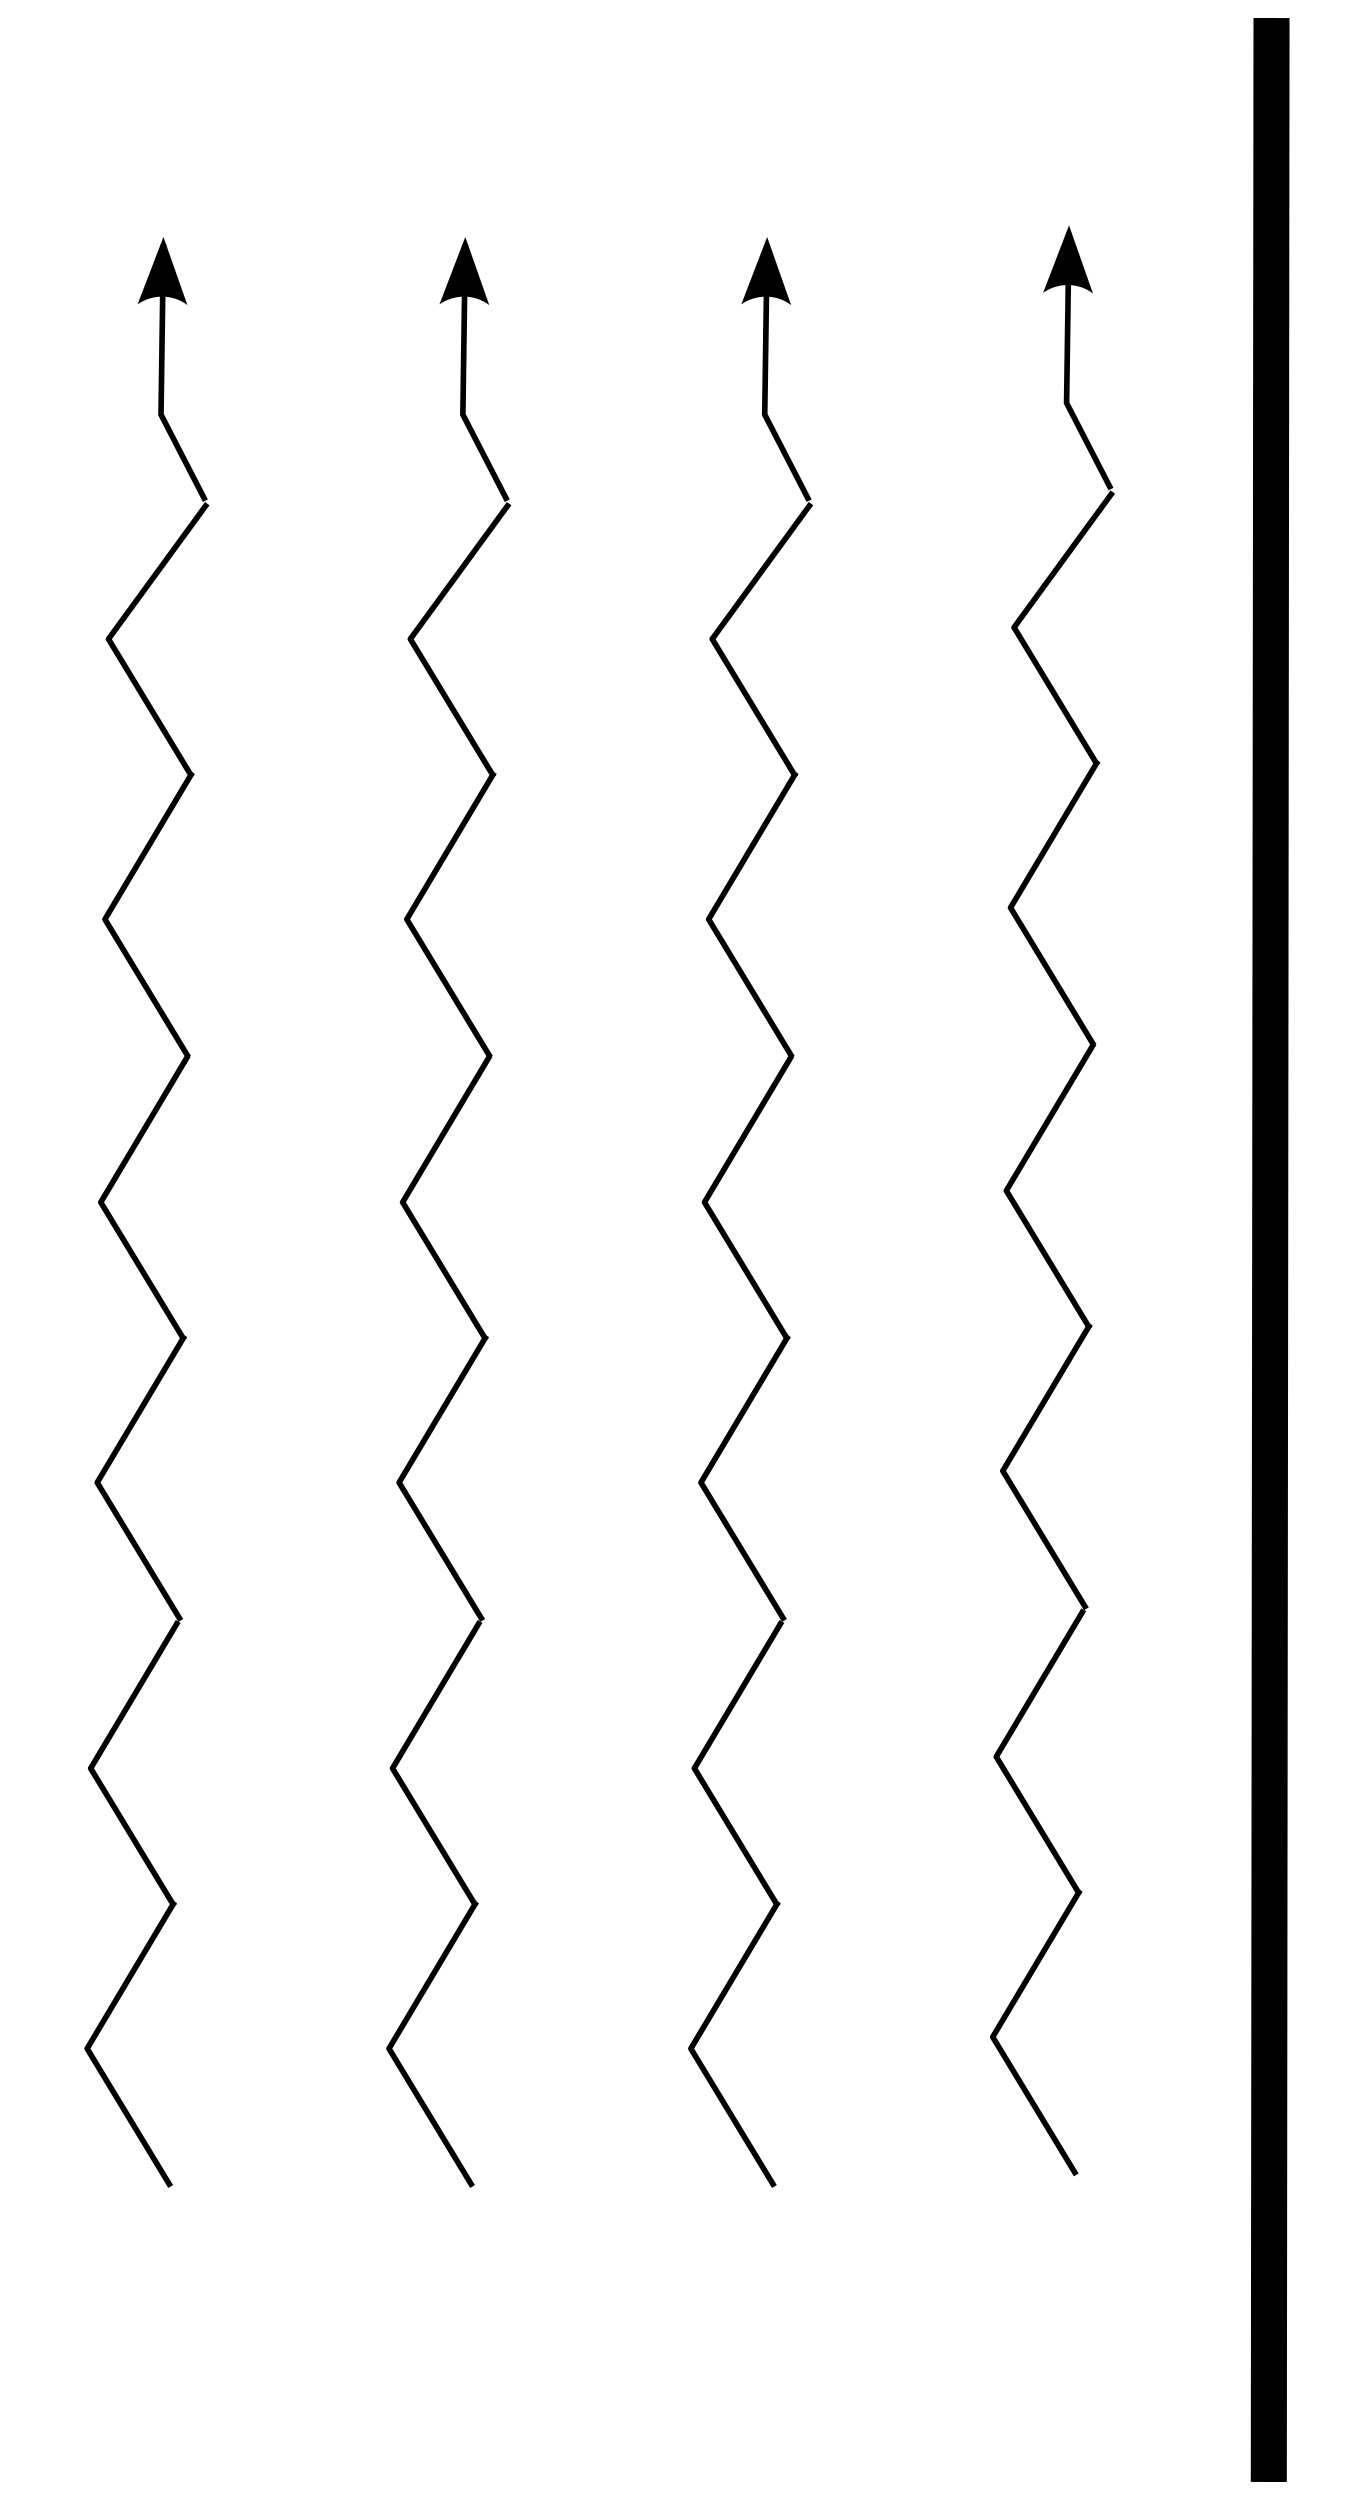
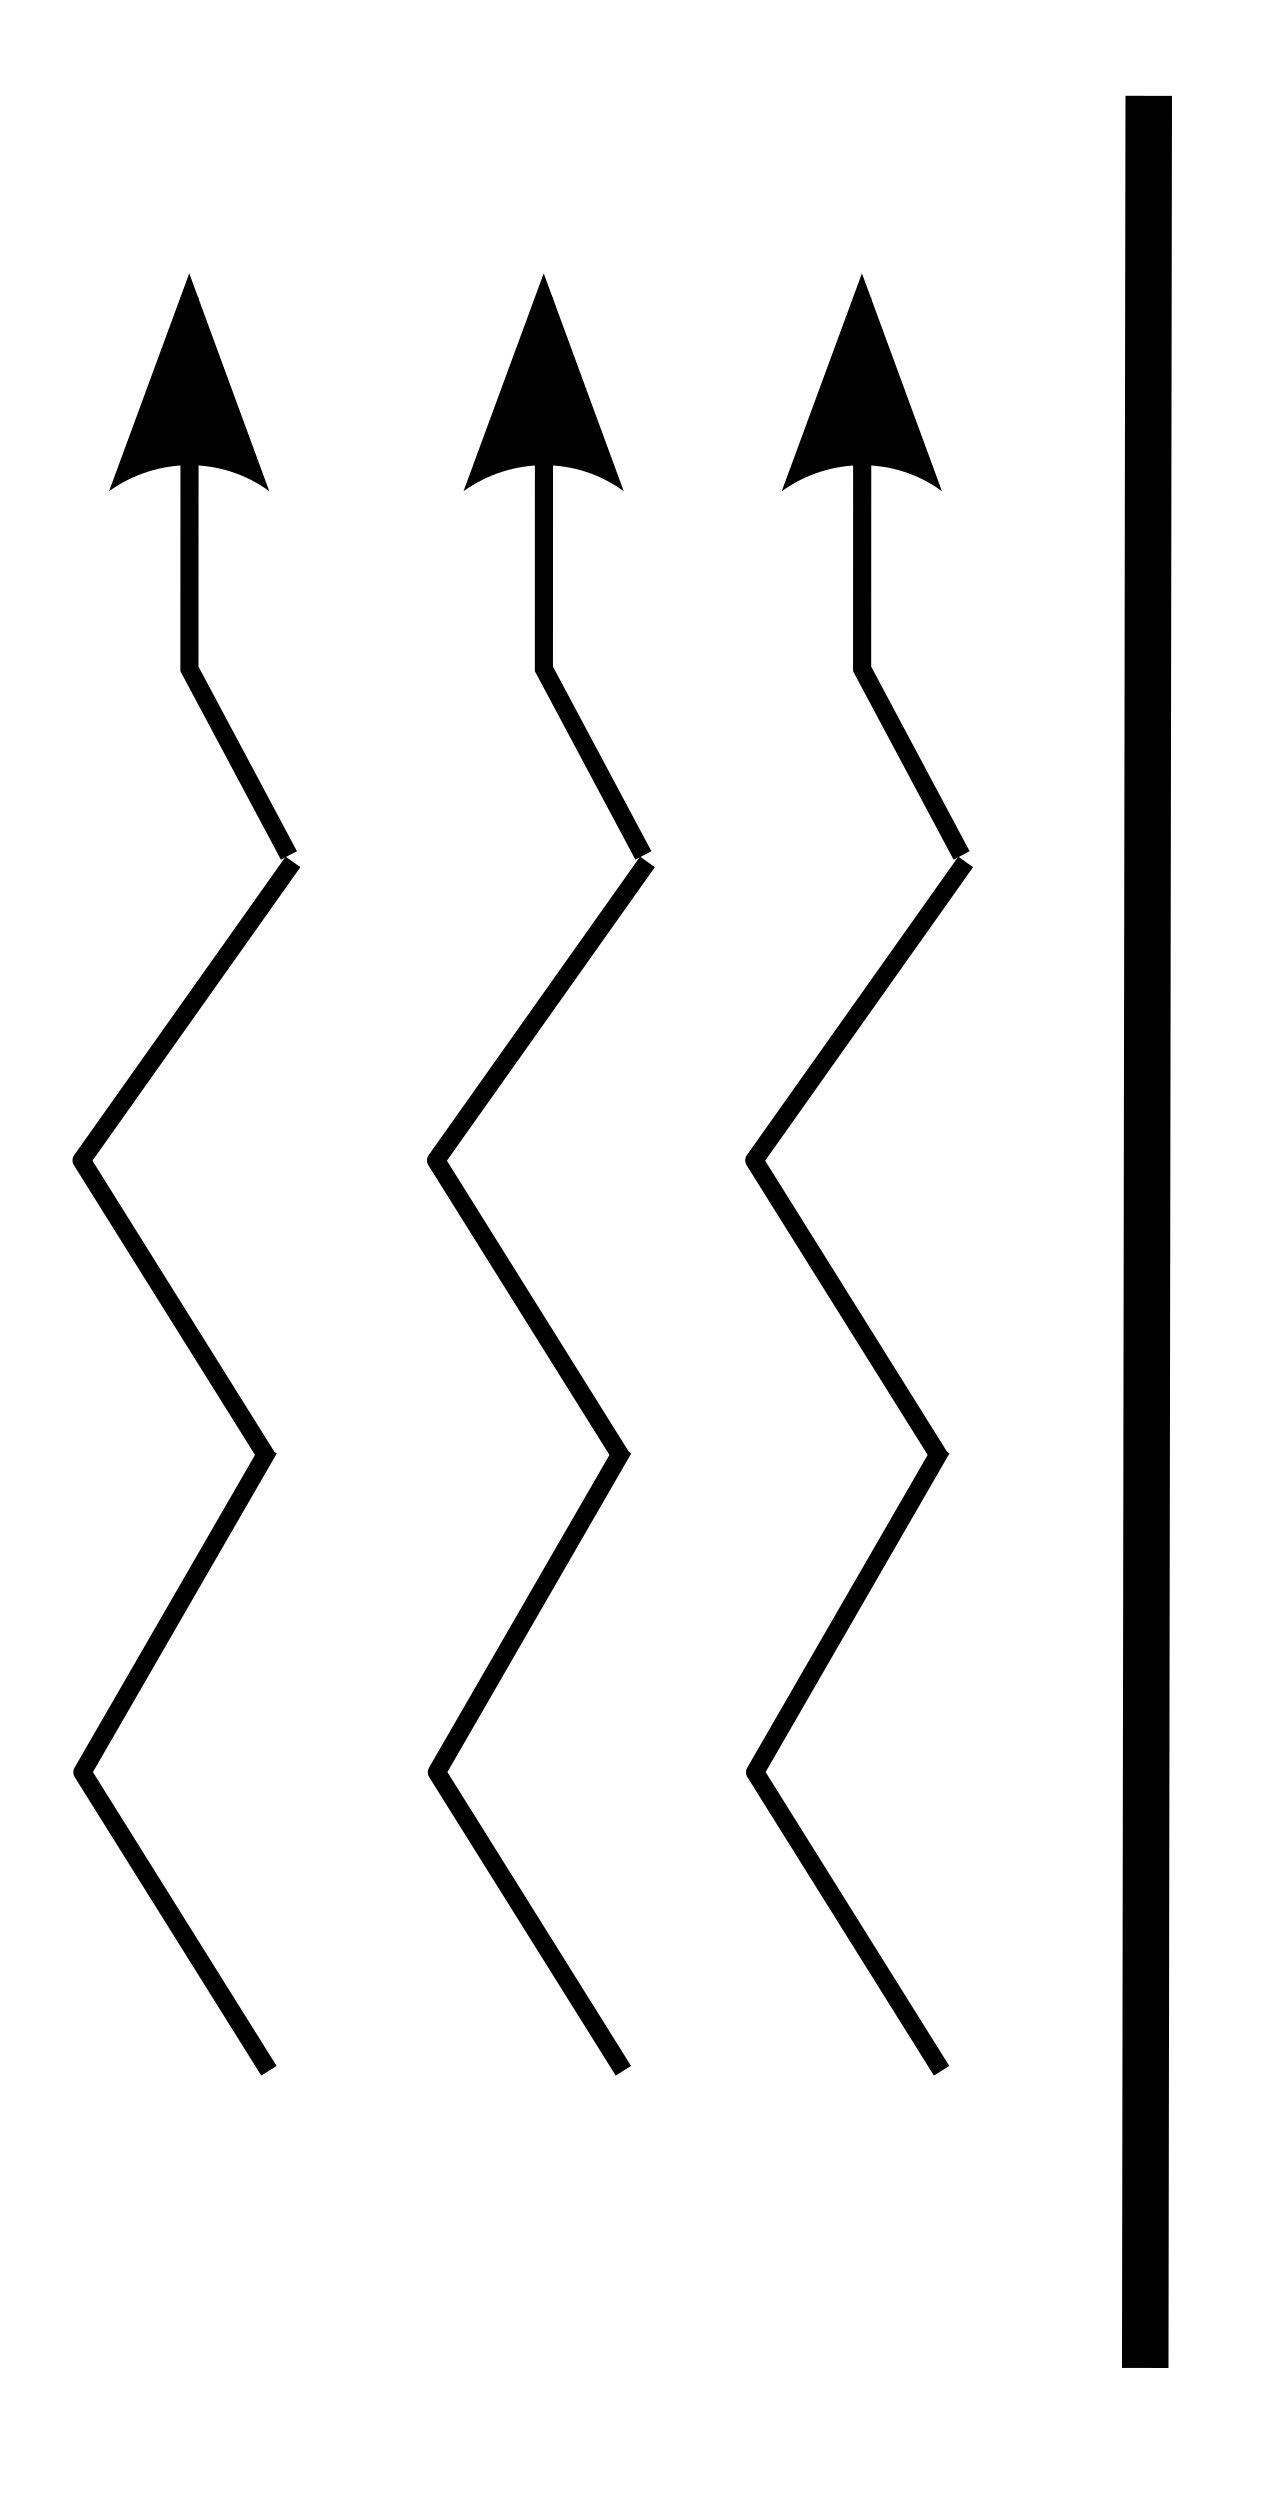
- <svg xmlns="http://www.w3.org/2000/svg" width="95.76" height="177.896" id="svg11744" version="1.1">
+ <svg xmlns="http://www.w3.org/2000/svg" width="70.65" height="137.9" id="svg11744" version="1.1">
  <defs id="defs11746">
    <marker orient="auto" refY="0" refX="0" id="Arrow2Lend" style="overflow:visible">
      <path id="path9206" style="fill-rule:evenodd;stroke-width:0.625;stroke-linejoin:round" d="M 8.719,4.034 -2.207,0.016 8.719,-4.002 c -1.745,2.372 -1.735,5.617 -6e-7,8.035 z" transform="matrix(-1.1,0,0,-1.1,-1.1,0)" />
    </marker>
    <marker orient="auto" refY="0" refX="0" id="marker11591" style="overflow:visible">
      <path id="path11593" style="fill-rule:evenodd;stroke-width:0.625;stroke-linejoin:round" d="M 8.719,4.034 -2.207,0.016 8.719,-4.002 c -1.745,2.372 -1.735,5.617 -6e-7,8.035 z" transform="matrix(-1.1,0,0,-1.1,-1.1,0)" />
    </marker>
    <marker orient="auto" refY="0" refX="0" id="marker11602" style="overflow:visible">
      <path id="path11604" style="fill-rule:evenodd;stroke-width:0.625;stroke-linejoin:round" d="M 8.719,4.034 -2.207,0.016 8.719,-4.002 c -1.745,2.372 -1.735,5.617 -6e-7,8.035 z" transform="matrix(-1.1,0,0,-1.1,-1.1,0)" />
    </marker>
    <marker orient="auto" refY="0" refX="0" id="marker11613" style="overflow:visible">
      <path id="path11615" style="fill-rule:evenodd;stroke-width:0.625;stroke-linejoin:round" d="M 8.719,4.034 -2.207,0.016 8.719,-4.002 c -1.745,2.372 -1.735,5.617 -6e-7,8.035 z" transform="matrix(-1.1,0,0,-1.1,-1.1,0)" />
    </marker>
    <marker orient="auto" refY="0" refX="0" id="marker11624" style="overflow:visible">
      <path id="path11626" style="fill-rule:evenodd;stroke-width:0.625;stroke-linejoin:round" d="M 8.719,4.034 -2.207,0.016 8.719,-4.002 c -1.745,2.372 -1.735,5.617 -6e-7,8.035 z" transform="matrix(-1.1,0,0,-1.1,-1.1,0)" />
    </marker>
    <marker orient="auto" refY="0" refX="0" id="marker11635" style="overflow:visible">
      <path id="path11637" style="fill-rule:evenodd;stroke-width:0.625;stroke-linejoin:round" d="M 8.719,4.034 -2.207,0.016 8.719,-4.002 c -1.745,2.372 -1.735,5.617 -6e-7,8.035 z" transform="matrix(-1.1,0,0,-1.1,-1.1,0)" />
    </marker>
    <marker orient="auto" refY="0" refX="0" id="marker11646" style="overflow:visible">
      <path id="path11648" style="fill-rule:evenodd;stroke-width:0.625;stroke-linejoin:round" d="M 8.719,4.034 -2.207,0.016 8.719,-4.002 c -1.745,2.372 -1.735,5.617 -6e-7,8.035 z" transform="matrix(-1.1,0,0,-1.1,-1.1,0)" />
    </marker>
    <marker orient="auto" refY="0" refX="0" id="marker11657" style="overflow:visible">
      <path id="path11659" style="fill-rule:evenodd;stroke-width:0.625;stroke-linejoin:round" d="M 8.719,4.034 -2.207,0.016 8.719,-4.002 c -1.745,2.372 -1.735,5.617 -6e-7,8.035 z" transform="matrix(-1.1,0,0,-1.1,-1.1,0)" />
    </marker>
    <marker orient="auto" refY="0" refX="0" id="Arrow2Lend-5" style="overflow:visible">
      <path id="path9206-4" style="fill-rule:evenodd;stroke-width:0.625;stroke-linejoin:round" d="M 8.719,4.034 -2.207,0.016 8.719,-4.002 c -1.745,2.372 -1.735,5.617 -6e-7,8.035 z" transform="matrix(-1.1,0,0,-1.1,-1.1,0)" />
    </marker>
+     <marker orient="auto" refY="0" refX="0" id="Arrow2Lend-8" style="overflow:visible">
+       <path id="path9206-3" style="fill-rule:evenodd;stroke-width:0.625;stroke-linejoin:round" d="M 8.719,4.034 -2.207,0.016 8.719,-4.002 c -1.745,2.372 -1.735,5.617 -6e-7,8.035 z" transform="matrix(-1.1,0,0,-1.1,-1.1,0)" />
+     </marker>
+     <marker orient="auto" refY="0" refX="0" id="marker20119" style="overflow:visible">
+       <path id="path20121" style="fill-rule:evenodd;stroke-width:0.625;stroke-linejoin:round" d="M 8.719,4.034 -2.207,0.016 8.719,-4.002 c -1.745,2.372 -1.735,5.617 -6e-7,8.035 z" transform="matrix(-1.1,0,0,-1.1,-1.1,0)" />
+     </marker>
+     <marker orient="auto" refY="0" refX="0" id="marker20126" style="overflow:visible">
+       <path id="path20128" style="fill-rule:evenodd;stroke-width:0.625;stroke-linejoin:round" d="M 8.719,4.034 -2.207,0.016 8.719,-4.002 c -1.745,2.372 -1.735,5.617 -6e-7,8.035 z" transform="matrix(-1.1,0,0,-1.1,-1.1,0)" />
+     </marker>
  </defs>
-   <g id="layer1" transform="translate(-396.5848,-245.9856)">
-     <g id="g12350" transform="matrix(0.27373,0,0,0.27373,294.0276,178.6519)">
-       <g transform="translate(-205.1429,93.42857)" id="g12241">
-         <g id="g10863-03" transform="matrix(-1.465916,-0.02037723,0.02037723,-1.465916,927.3597,957.0212)">
-           <g id="g9876-3">
-             <path style="fill:none;stroke:#000000;stroke-width:1px;stroke-linecap:butt;stroke-linejoin:round;stroke-opacity:1" d="M 48.487,162.418 63.64,186.661 48.487,212.925" id="path9830-05" />
-             <path style="fill:none;stroke:#000000;stroke-width:1px;stroke-linecap:butt;stroke-linejoin:round;stroke-opacity:1" d="m 48.551,212.118 15.152,24.244 -15.152,26.264" id="path9830-7-58" />
-           </g>
-           <g id="g9876-8-51" transform="translate(-0.394675,100.3884)">
-             <path style="fill:none;stroke:#000000;stroke-width:1px;stroke-linecap:butt;stroke-linejoin:round;stroke-opacity:1" d="M 48.487,162.418 63.64,186.661 48.487,212.925" id="path9830-3-31" />
-             <path style="fill:none;stroke:#000000;stroke-width:1px;stroke-linecap:butt;stroke-linejoin:round;stroke-opacity:1" d="m 48.551,212.118 15.152,24.244 -15.152,26.264" id="path9830-7-3-5" />
-           </g>
-           <path id="path9830-0-7" d="M 48.113,362.689 63.265,386.933 48.113,413.197" style="fill:none;stroke:#000000;stroke-width:1px;stroke-linecap:butt;stroke-linejoin:round;stroke-opacity:1" />
-           <path id="path9830-7-5-1" d="m 48.176,412.39 15.152,24.244 -17.173,24.244" style="fill:none;stroke:#000000;stroke-width:1px;stroke-linecap:butt;stroke-linejoin:round;stroke-opacity:1" />
-           <path id="path9927-0" d="m 46.487,461.403 8.081,15.152 -0.01,30.173" style="fill:none;stroke:#000000;stroke-width:1px;stroke-linecap:butt;stroke-linejoin:miter;stroke-opacity:1;marker-end:url(#Arrow2Lend)" />
-         </g>
-         <g id="g10863-03-4" transform="matrix(-1.465916,-0.02037723,0.02037723,-1.465916,848.8889,960.0393)">
-           <g id="g9876-3-0">
-             <path style="fill:none;stroke:#000000;stroke-width:1px;stroke-linecap:butt;stroke-linejoin:round;stroke-opacity:1" d="M 48.487,162.418 63.64,186.661 48.487,212.925" id="path9830-05-4" />
-             <path style="fill:none;stroke:#000000;stroke-width:1px;stroke-linecap:butt;stroke-linejoin:round;stroke-opacity:1" d="m 48.551,212.118 15.152,24.244 -15.152,26.264" id="path9830-7-58-9" />
-           </g>
-           <g id="g9876-8-51-4" transform="translate(-0.394675,100.3884)">
-             <path style="fill:none;stroke:#000000;stroke-width:1px;stroke-linecap:butt;stroke-linejoin:round;stroke-opacity:1" d="M 48.487,162.418 63.64,186.661 48.487,212.925" id="path9830-3-31-0" />
-             <path style="fill:none;stroke:#000000;stroke-width:1px;stroke-linecap:butt;stroke-linejoin:round;stroke-opacity:1" d="m 48.551,212.118 15.152,24.244 -15.152,26.264" id="path9830-7-3-5-4" />
-           </g>
-           <path id="path9830-0-7-4" d="M 48.113,362.689 63.265,386.933 48.113,413.197" style="fill:none;stroke:#000000;stroke-width:1px;stroke-linecap:butt;stroke-linejoin:round;stroke-opacity:1" />
-           <path id="path9830-7-5-1-5" d="m 48.176,412.39 15.152,24.244 -17.173,24.244" style="fill:none;stroke:#000000;stroke-width:1px;stroke-linecap:butt;stroke-linejoin:round;stroke-opacity:1" />
-           <path id="path9927-0-0" d="m 46.487,461.403 8.081,15.152 -0.01,30.173" style="fill:none;stroke:#000000;stroke-width:1px;stroke-linecap:butt;stroke-linejoin:miter;stroke-opacity:1;marker-end:url(#Arrow2Lend)" />
-         </g>
-         <g id="g10863-03-4-7" transform="matrix(-1.465916,-0.02037723,0.02037723,-1.465916,770.4181,960.0393)">
-           <g id="g9876-3-0-2">
-             <path style="fill:none;stroke:#000000;stroke-width:1px;stroke-linecap:butt;stroke-linejoin:round;stroke-opacity:1" d="M 48.487,162.418 63.64,186.661 48.487,212.925" id="path9830-05-4-4" />
-             <path style="fill:none;stroke:#000000;stroke-width:1px;stroke-linecap:butt;stroke-linejoin:round;stroke-opacity:1" d="m 48.551,212.118 15.152,24.244 -15.152,26.264" id="path9830-7-58-9-5" />
-           </g>
-           <g id="g9876-8-51-4-9" transform="translate(-0.394675,100.3884)">
-             <path style="fill:none;stroke:#000000;stroke-width:1px;stroke-linecap:butt;stroke-linejoin:round;stroke-opacity:1" d="M 48.487,162.418 63.64,186.661 48.487,212.925" id="path9830-3-31-0-8" />
-             <path style="fill:none;stroke:#000000;stroke-width:1px;stroke-linecap:butt;stroke-linejoin:round;stroke-opacity:1" d="m 48.551,212.118 15.152,24.244 -15.152,26.264" id="path9830-7-3-5-4-8" />
-           </g>
-           <path id="path9830-0-7-4-0" d="M 48.113,362.689 63.265,386.933 48.113,413.197" style="fill:none;stroke:#000000;stroke-width:1px;stroke-linecap:butt;stroke-linejoin:round;stroke-opacity:1" />
-           <path id="path9830-7-5-1-5-9" d="m 48.176,412.39 15.152,24.244 -17.173,24.244" style="fill:none;stroke:#000000;stroke-width:1px;stroke-linecap:butt;stroke-linejoin:round;stroke-opacity:1" />
-           <path id="path9927-0-0-9" d="m 46.487,461.403 8.081,15.152 -0.01,30.173" style="fill:none;stroke:#000000;stroke-width:1px;stroke-linecap:butt;stroke-linejoin:miter;stroke-opacity:1;marker-end:url(#Arrow2Lend)" />
-         </g>
-         <g id="g10863-03-4-7-9" transform="matrix(-1.465916,-0.02037723,0.02037723,-1.465916,691.9473,960.0393)">
-           <g id="g9876-3-0-2-8">
-             <path style="fill:none;stroke:#000000;stroke-width:1px;stroke-linecap:butt;stroke-linejoin:round;stroke-opacity:1" d="M 48.487,162.418 63.64,186.661 48.487,212.925" id="path9830-05-4-4-0" />
-             <path style="fill:none;stroke:#000000;stroke-width:1px;stroke-linecap:butt;stroke-linejoin:round;stroke-opacity:1" d="m 48.551,212.118 15.152,24.244 -15.152,26.264" id="path9830-7-58-9-5-5" />
-           </g>
-           <g id="g9876-8-51-4-9-9" transform="translate(-0.394675,100.3884)">
-             <path style="fill:none;stroke:#000000;stroke-width:1px;stroke-linecap:butt;stroke-linejoin:round;stroke-opacity:1" d="M 48.487,162.418 63.64,186.661 48.487,212.925" id="path9830-3-31-0-8-5" />
-             <path style="fill:none;stroke:#000000;stroke-width:1px;stroke-linecap:butt;stroke-linejoin:round;stroke-opacity:1" d="m 48.551,212.118 15.152,24.244 -15.152,26.264" id="path9830-7-3-5-4-8-3" />
-           </g>
-           <path id="path9830-0-7-4-0-0" d="M 48.113,362.689 63.265,386.933 48.113,413.197" style="fill:none;stroke:#000000;stroke-width:1px;stroke-linecap:butt;stroke-linejoin:round;stroke-opacity:1" />
-           <path id="path9830-7-5-1-5-9-0" d="m 48.176,412.39 15.152,24.244 -17.173,24.244" style="fill:none;stroke:#000000;stroke-width:1px;stroke-linecap:butt;stroke-linejoin:round;stroke-opacity:1" />
-           <path id="path9927-0-0-9-5" d="m 46.487,461.403 8.081,15.152 -0.01,30.173" style="fill:none;stroke:#000000;stroke-width:1px;stroke-linecap:butt;stroke-linejoin:miter;stroke-opacity:1;marker-end:url(#Arrow2Lend)" />
-         </g>
-       </g>
-       <path d="m 705.21,250.672 -0.706,640.523" stroke-miterlimit="10" pointer-events="none" id="path7496" style="fill:none;stroke:#000000;stroke-width:9.373;stroke-miterlimit:10" />
+   <g id="layer1" transform="translate(-427.701,-253.9815)">
+     <path style="fill:none;stroke:#000000;stroke-width:2.566;stroke-miterlimit:10" id="path7496" pointer-events="none" stroke-miterlimit="10" d="m 491.065,259.268 -0.193,125.33" />
+     <g style="fill:none" transform="matrix(-1,0,0,-1,620.6654,556.5393)" id="g19689-8">
+       <path id="path9830-0-5-7" d="m 141.026,188.335 10.29,16.464 -10.29,17.836" style="fill:none;stroke:#000000;stroke-width:1;stroke-linecap:butt;stroke-linejoin:round;stroke-miterlimit:4;stroke-opacity:1;stroke-dasharray:none" />
+       <path id="path9830-7-5-0-8" d="m 141.069,222.087 10.29,16.464 -11.662,16.464" style="fill:none;stroke:#000000;stroke-width:1;stroke-linecap:butt;stroke-linejoin:round;stroke-miterlimit:4;stroke-opacity:1;stroke-dasharray:none" />
+       <path id="path9927-6-1" d="m 139.922,255.372 5.488,10.29 -0.007,20.49" style="fill:none;stroke:#000000;stroke-width:1;stroke-linecap:butt;stroke-linejoin:miter;stroke-miterlimit:4;stroke-opacity:1;stroke-dasharray:none;marker-end:url(#Arrow2Lend)" />
+       <path id="path9830-0-5-2-8" d="m 158.579,188.335 10.29,16.464 -10.29,17.836" style="fill:none;stroke:#000000;stroke-width:1;stroke-linecap:butt;stroke-linejoin:round;stroke-miterlimit:4;stroke-opacity:1;stroke-dasharray:none" />
+       <path id="path9830-7-5-0-1-9" d="m 158.622,222.087 10.29,16.464 -11.662,16.464" style="fill:none;stroke:#000000;stroke-width:1;stroke-linecap:butt;stroke-linejoin:round;stroke-miterlimit:4;stroke-opacity:1;stroke-dasharray:none" />
+       <path id="path9927-6-3-9" d="m 157.475,255.372 5.488,10.29 -0.007,20.49" style="fill:none;stroke:#000000;stroke-width:1;stroke-linecap:butt;stroke-linejoin:miter;stroke-miterlimit:4;stroke-opacity:1;stroke-dasharray:none;marker-end:url(#Arrow2Lend)" />
+       <path id="path9830-0-5-4-6" d="m 178.131,188.335 10.29,16.464 -10.29,17.836" style="fill:none;stroke:#000000;stroke-width:1;stroke-linecap:butt;stroke-linejoin:round;stroke-miterlimit:4;stroke-opacity:1;stroke-dasharray:none" />
+       <path id="path9830-7-5-0-2-5" d="m 178.175,222.087 10.29,16.464 -11.662,16.464" style="fill:none;stroke:#000000;stroke-width:1;stroke-linecap:butt;stroke-linejoin:round;stroke-miterlimit:4;stroke-opacity:1;stroke-dasharray:none" />
+       <path id="path9927-6-34-2" d="m 177.027,255.372 5.488,10.29 -0.007,20.49" style="fill:none;stroke:#000000;stroke-width:1;stroke-linecap:butt;stroke-linejoin:miter;stroke-miterlimit:4;stroke-opacity:1;stroke-dasharray:none;marker-end:url(#Arrow2Lend)" />
    </g>
  </g>
</svg>
